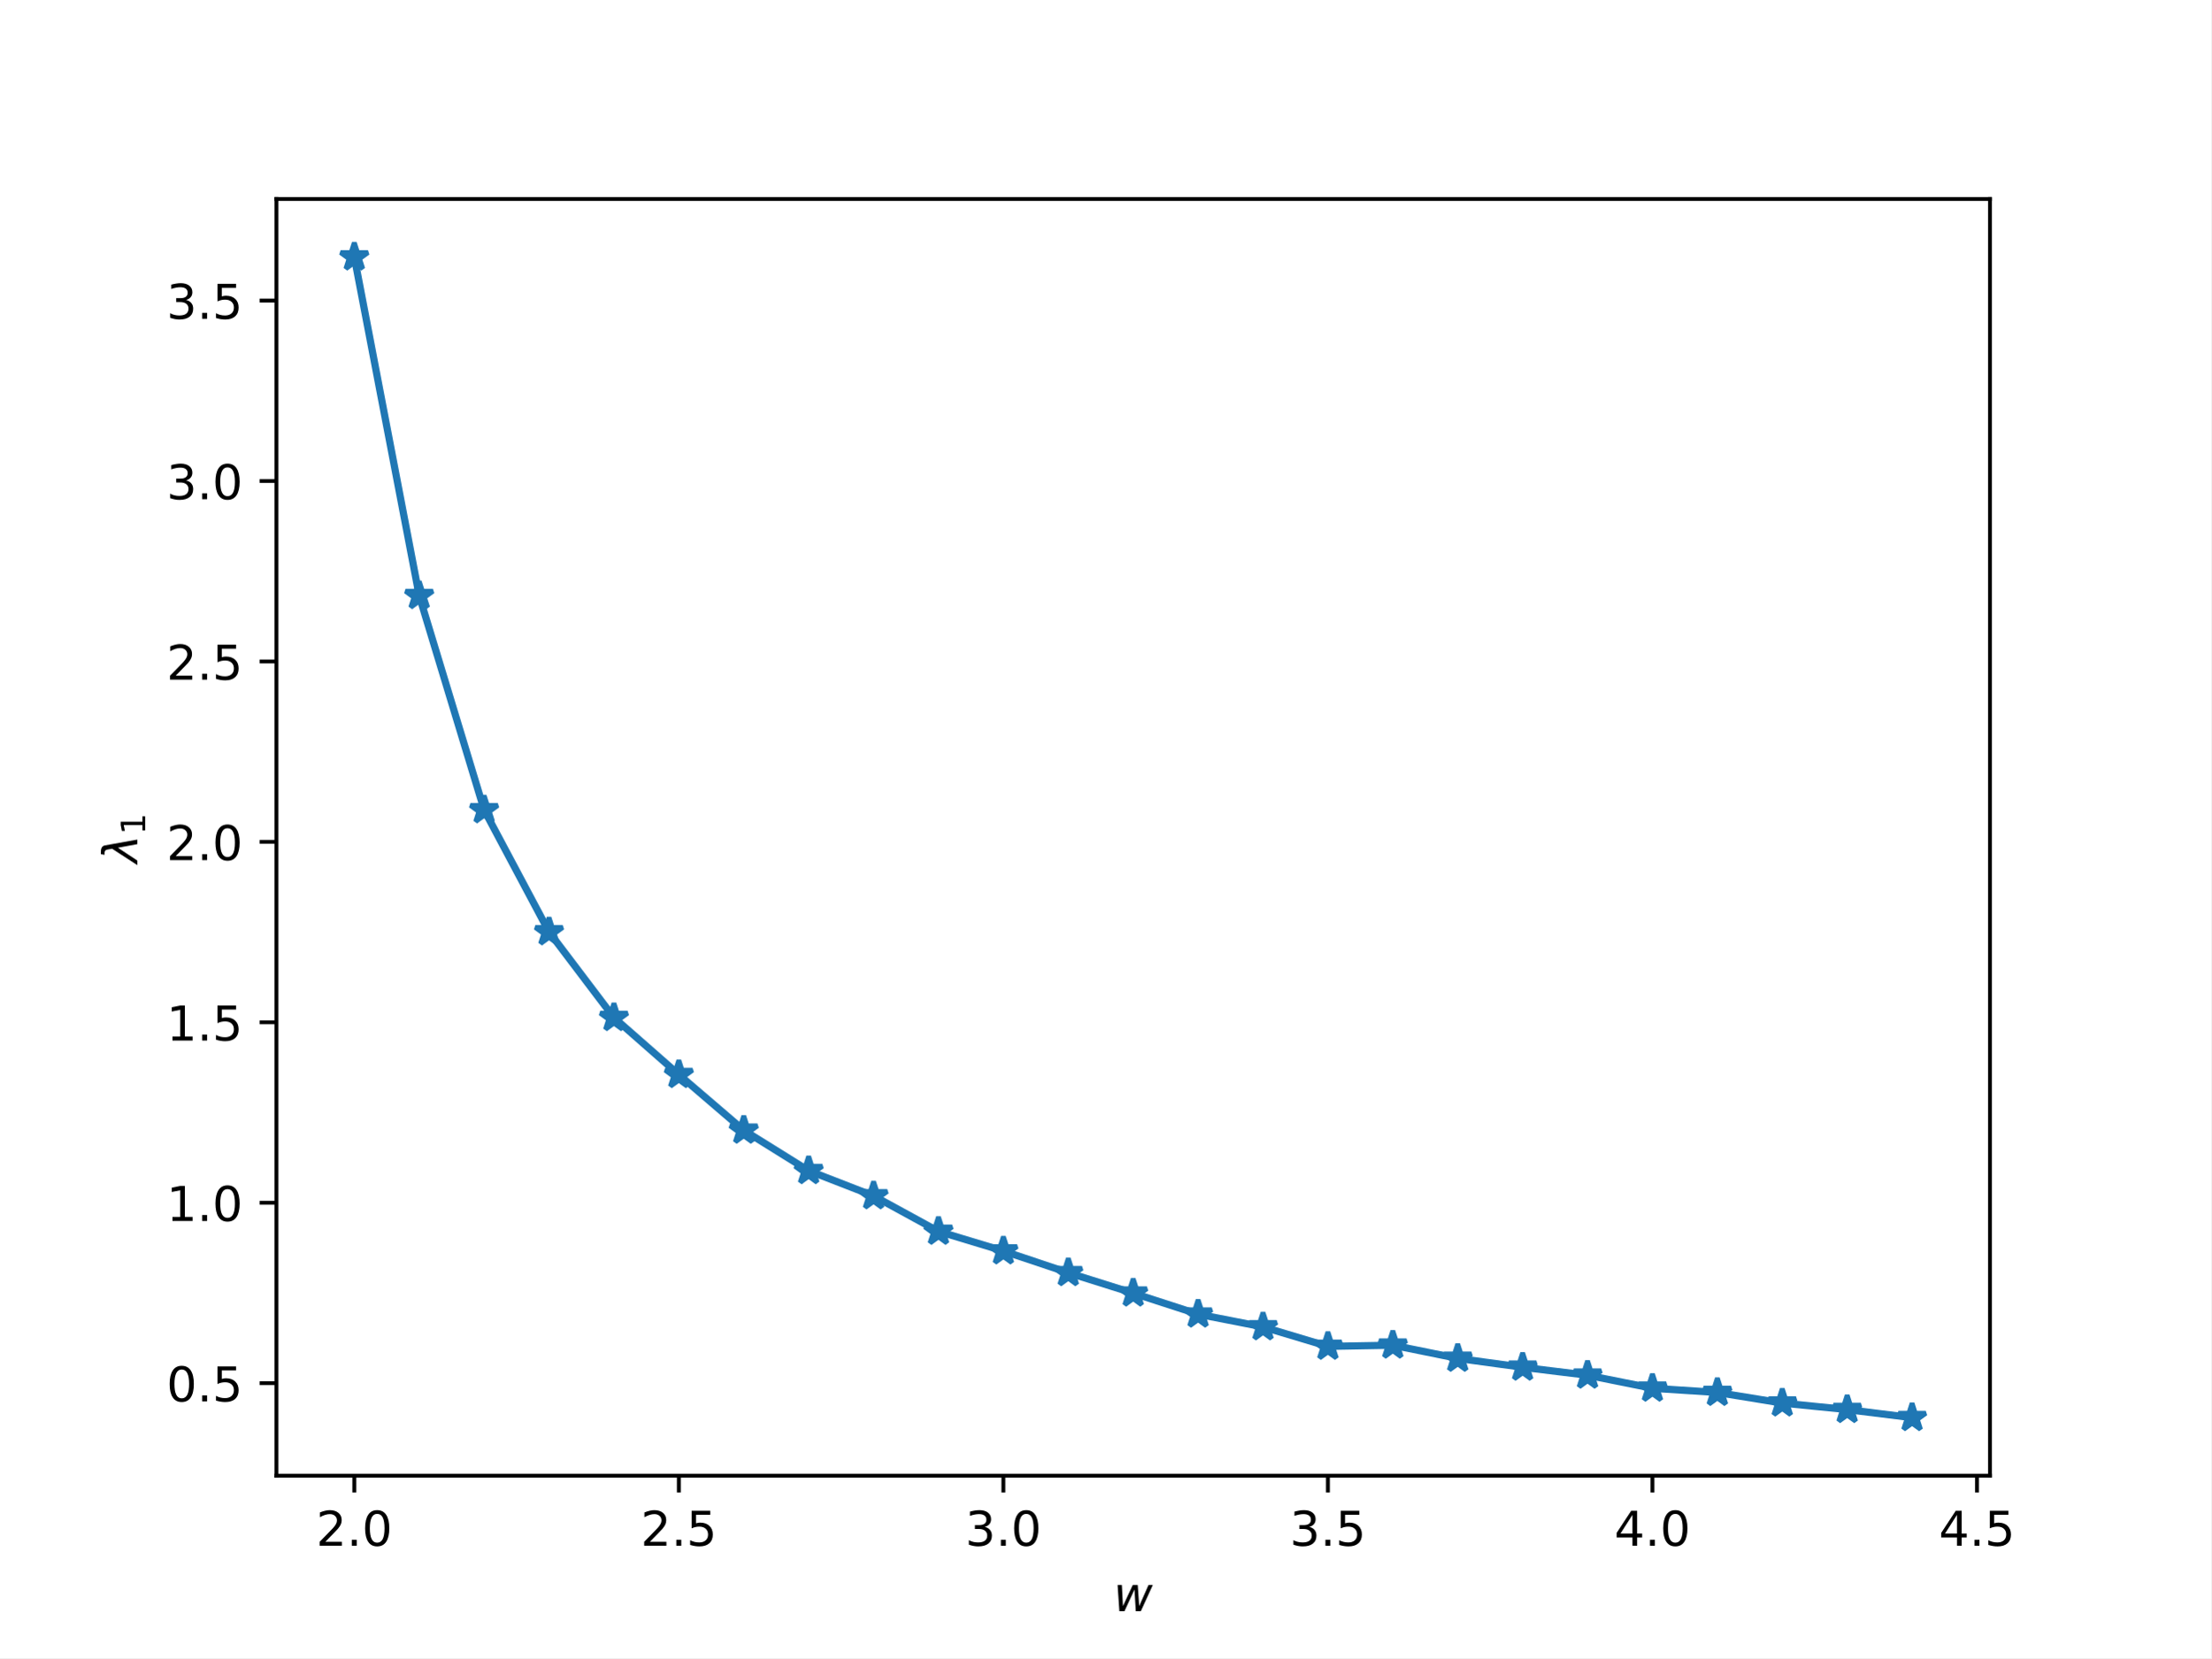
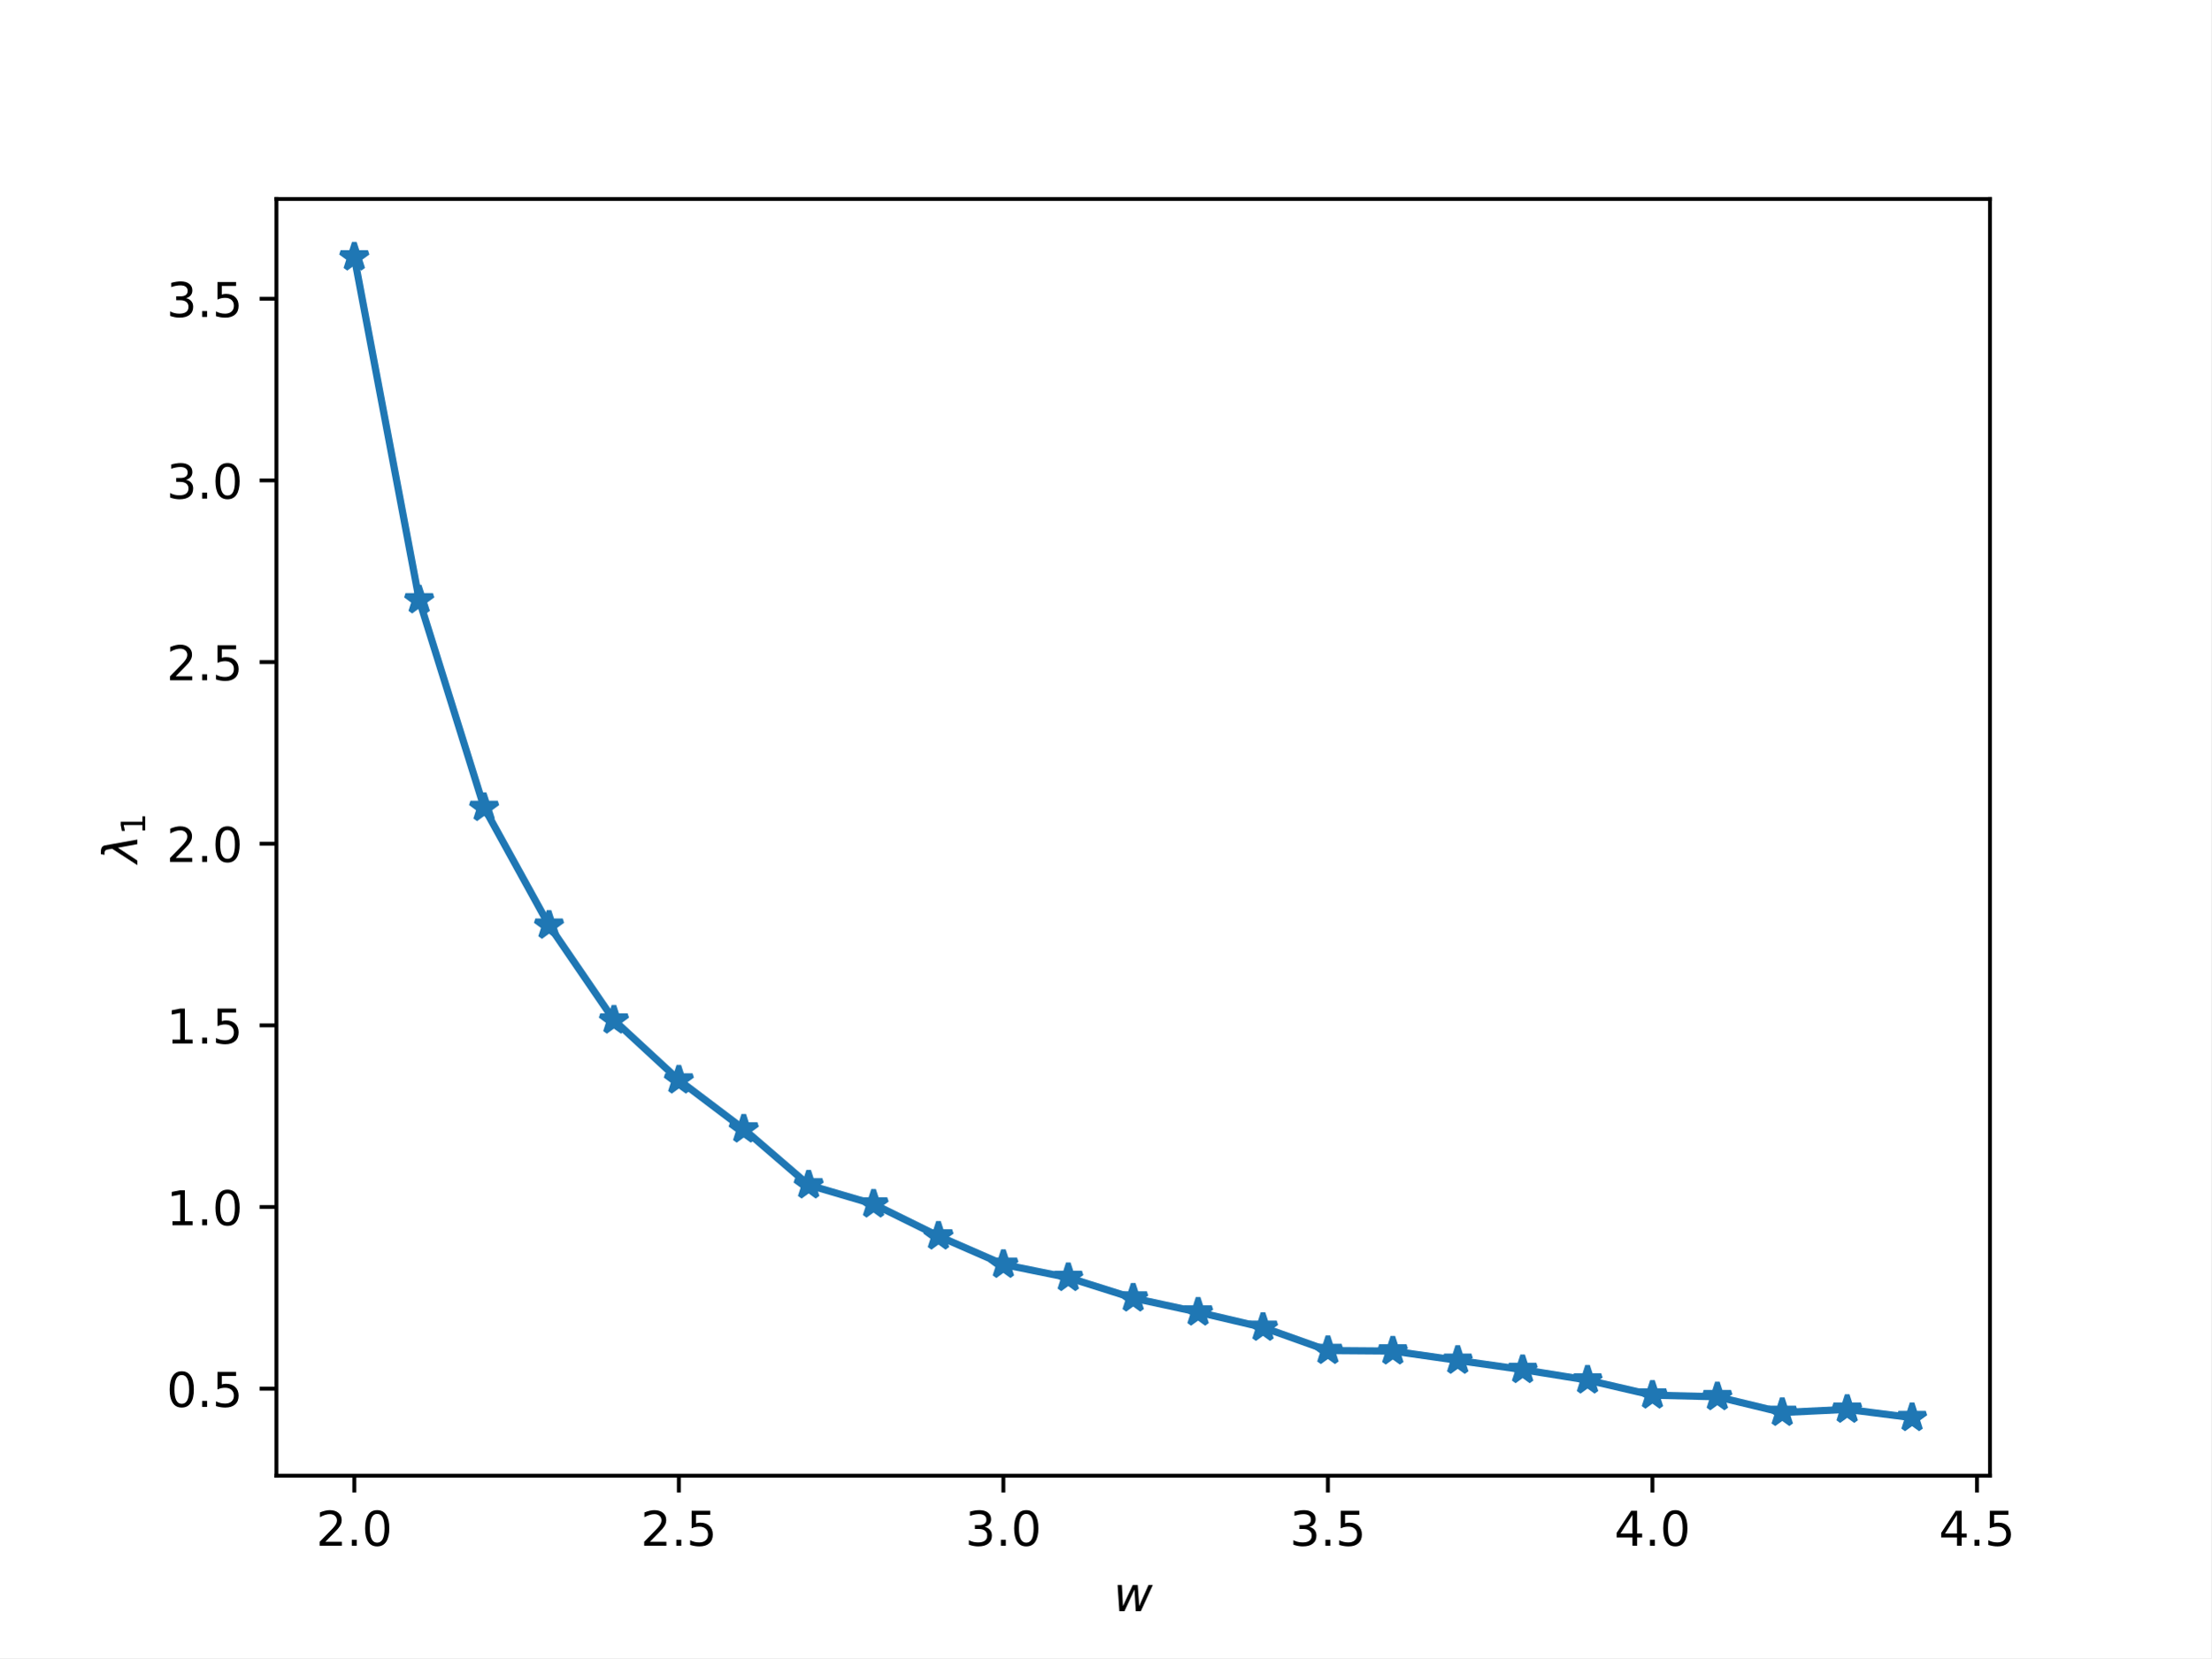
<svg xmlns="http://www.w3.org/2000/svg" xmlns:xlink="http://www.w3.org/1999/xlink" height="345.6pt" version="1.1" viewBox="0 0 460.8 345.6" width="460.8pt">
  <defs>
    <style type="text/css">
*{stroke-linecap:butt;stroke-linejoin:round;}
  </style>
  </defs>
  <g id="figure_1">
    <g id="patch_1">
      <path d="M 0 345.6  L 460.8 345.6  L 460.8 0  L 0 0  z " style="fill:#ffffff;" />
    </g>
    <g id="axes_1">
      <g id="patch_2">
        <path d="M 57.6 307.584  L 414.72 307.584  L 414.72 41.472  L 57.6 41.472  z " style="fill:#ffffff;" />
      </g>
      <g id="matplotlib.axis_1">
        <g id="xtick_1">
          <g id="line2d_1">
            <defs>
-               <path d="M 0 0  L 0 3.5  " id="m27fd012ea2" style="stroke:#000000;stroke-width:0.8;" />
-             </defs>
-             <g>
-               <use style="stroke:#000000;stroke-width:0.8;" x="73.833" xlink:href="#m27fd012ea2" y="307.584" />
+               <path d="M 0 0  L 0 3.5  " id="m663258f9b3" style="stroke:#000000;stroke-width:0.8;" />
+             </defs>
+             <g>
+               <use style="stroke:#000000;stroke-width:0.8;" x="73.833" xlink:href="#m663258f9b3" y="307.584" />
            </g>
          </g>
          <g id="text_1">
            <defs>
              <path d="M 19.188 8.297  L 53.609 8.297  L 53.609 0  L 7.328 0  L 7.328 8.297  Q 12.938 14.109 22.625 23.891  Q 32.328 33.688 34.812 36.531  Q 39.547 41.844 41.422 45.531  Q 43.312 49.219 43.312 52.781  Q 43.312 58.594 39.234 62.25  Q 35.156 65.922 28.609 65.922  Q 23.969 65.922 18.812 64.312  Q 13.672 62.703 7.812 59.422  L 7.812 69.391  Q 13.766 71.781 18.938 73  Q 24.125 74.219 28.422 74.219  Q 39.75 74.219 46.484 68.547  Q 53.219 62.891 53.219 53.422  Q 53.219 48.922 51.531 44.891  Q 49.859 40.875 45.406 35.406  Q 44.188 33.984 37.641 27.219  Q 31.109 20.453 19.188 8.297  z " id="DejaVuSans-50" />
              <path d="M 10.688 12.406  L 21 12.406  L 21 0  L 10.688 0  z " id="DejaVuSans-46" />
              <path d="M 31.781 66.406  Q 24.172 66.406 20.328 58.906  Q 16.5 51.422 16.5 36.375  Q 16.5 21.391 20.328 13.891  Q 24.172 6.391 31.781 6.391  Q 39.453 6.391 43.281 13.891  Q 47.125 21.391 47.125 36.375  Q 47.125 51.422 43.281 58.906  Q 39.453 66.406 31.781 66.406  z M 31.781 74.219  Q 44.047 74.219 50.516 64.516  Q 56.984 54.828 56.984 36.375  Q 56.984 17.969 50.516 8.266  Q 44.047 -1.422 31.781 -1.422  Q 19.531 -1.422 13.062 8.266  Q 6.594 17.969 6.594 36.375  Q 6.594 54.828 13.062 64.516  Q 19.531 74.219 31.781 74.219  z " id="DejaVuSans-48" />
            </defs>
            <g transform="translate(65.88116 322.1824)scale(0.1 -0.1)">
              <use xlink:href="#DejaVuSans-50" />
              <use x="63.623" xlink:href="#DejaVuSans-46" />
              <use x="95.41" xlink:href="#DejaVuSans-48" />
            </g>
          </g>
        </g>
        <g id="xtick_2">
          <g id="line2d_2">
            <g>
-               <use style="stroke:#000000;stroke-width:0.8;" x="141.469" xlink:href="#m27fd012ea2" y="307.584" />
+               <use style="stroke:#000000;stroke-width:0.8;" x="141.469" xlink:href="#m663258f9b3" y="307.584" />
            </g>
          </g>
          <g id="text_2">
            <defs>
              <path d="M 10.797 72.906  L 49.516 72.906  L 49.516 64.594  L 19.828 64.594  L 19.828 46.734  Q 21.969 47.469 24.109 47.828  Q 26.266 48.188 28.422 48.188  Q 40.625 48.188 47.75 41.5  Q 54.891 34.812 54.891 23.391  Q 54.891 11.625 47.562 5.094  Q 40.234 -1.422 26.906 -1.422  Q 22.312 -1.422 17.547 -0.641  Q 12.797 0.141 7.719 1.703  L 7.719 11.625  Q 12.109 9.234 16.797 8.062  Q 21.484 6.891 26.703 6.891  Q 35.156 6.891 40.078 11.328  Q 45.016 15.766 45.016 23.391  Q 45.016 31 40.078 35.438  Q 35.156 39.891 26.703 39.891  Q 22.75 39.891 18.812 39.016  Q 14.891 38.141 10.797 36.281  z " id="DejaVuSans-53" />
            </defs>
            <g transform="translate(133.5175 322.1824)scale(0.1 -0.1)">
              <use xlink:href="#DejaVuSans-50" />
              <use x="63.623" xlink:href="#DejaVuSans-46" />
              <use x="95.41" xlink:href="#DejaVuSans-53" />
            </g>
          </g>
        </g>
        <g id="xtick_3">
          <g id="line2d_3">
            <g>
-               <use style="stroke:#000000;stroke-width:0.8;" x="209.105" xlink:href="#m27fd012ea2" y="307.584" />
+               <use style="stroke:#000000;stroke-width:0.8;" x="209.105" xlink:href="#m663258f9b3" y="307.584" />
            </g>
          </g>
          <g id="text_3">
            <defs>
              <path d="M 40.578 39.312  Q 47.656 37.797 51.625 33  Q 55.609 28.219 55.609 21.188  Q 55.609 10.406 48.188 4.484  Q 40.766 -1.422 27.094 -1.422  Q 22.516 -1.422 17.656 -0.516  Q 12.797 0.391 7.625 2.203  L 7.625 11.719  Q 11.719 9.328 16.594 8.109  Q 21.484 6.891 26.812 6.891  Q 36.078 6.891 40.938 10.547  Q 45.797 14.203 45.797 21.188  Q 45.797 27.641 41.281 31.266  Q 36.766 34.906 28.719 34.906  L 20.219 34.906  L 20.219 43.016  L 29.109 43.016  Q 36.375 43.016 40.234 45.922  Q 44.094 48.828 44.094 54.297  Q 44.094 59.906 40.109 62.906  Q 36.141 65.922 28.719 65.922  Q 24.656 65.922 20.016 65.031  Q 15.375 64.156 9.812 62.312  L 9.812 71.094  Q 15.438 72.656 20.344 73.438  Q 25.25 74.219 29.594 74.219  Q 40.828 74.219 47.359 69.109  Q 53.906 64.016 53.906 55.328  Q 53.906 49.266 50.438 45.094  Q 46.969 40.922 40.578 39.312  z " id="DejaVuSans-51" />
            </defs>
            <g transform="translate(201.1539 322.1824)scale(0.1 -0.1)">
              <use xlink:href="#DejaVuSans-51" />
              <use x="63.623" xlink:href="#DejaVuSans-46" />
              <use x="95.41" xlink:href="#DejaVuSans-48" />
            </g>
          </g>
        </g>
        <g id="xtick_4">
          <g id="line2d_4">
            <g>
-               <use style="stroke:#000000;stroke-width:0.8;" x="276.742" xlink:href="#m27fd012ea2" y="307.584" />
+               <use style="stroke:#000000;stroke-width:0.8;" x="276.742" xlink:href="#m663258f9b3" y="307.584" />
            </g>
          </g>
          <g id="text_4">
            <g transform="translate(268.7903 322.1824)scale(0.1 -0.1)">
              <use xlink:href="#DejaVuSans-51" />
              <use x="63.623" xlink:href="#DejaVuSans-46" />
              <use x="95.41" xlink:href="#DejaVuSans-53" />
            </g>
          </g>
        </g>
        <g id="xtick_5">
          <g id="line2d_5">
            <g>
-               <use style="stroke:#000000;stroke-width:0.8;" x="344.378" xlink:href="#m27fd012ea2" y="307.584" />
+               <use style="stroke:#000000;stroke-width:0.8;" x="344.378" xlink:href="#m663258f9b3" y="307.584" />
            </g>
          </g>
          <g id="text_5">
            <defs>
              <path d="M 37.797 64.312  L 12.891 25.391  L 37.797 25.391  z M 35.203 72.906  L 47.609 72.906  L 47.609 25.391  L 58.016 25.391  L 58.016 17.188  L 47.609 17.188  L 47.609 0  L 37.797 0  L 37.797 17.188  L 4.891 17.188  L 4.891 26.703  z " id="DejaVuSans-52" />
            </defs>
            <g transform="translate(336.4266 322.1824)scale(0.1 -0.1)">
              <use xlink:href="#DejaVuSans-52" />
              <use x="63.623" xlink:href="#DejaVuSans-46" />
              <use x="95.41" xlink:href="#DejaVuSans-48" />
            </g>
          </g>
        </g>
        <g id="xtick_6">
          <g id="line2d_6">
            <g>
-               <use style="stroke:#000000;stroke-width:0.8;" x="412.015" xlink:href="#m27fd012ea2" y="307.584" />
+               <use style="stroke:#000000;stroke-width:0.8;" x="412.015" xlink:href="#m663258f9b3" y="307.584" />
            </g>
          </g>
          <g id="text_6">
            <g transform="translate(404.063 322.1824)scale(0.1 -0.1)">
              <use xlink:href="#DejaVuSans-52" />
              <use x="63.623" xlink:href="#DejaVuSans-46" />
              <use x="95.41" xlink:href="#DejaVuSans-53" />
            </g>
          </g>
        </g>
        <g id="text_7">
          <defs>
            <path d="M 8.5 54.688  L 17.391 54.688  L 19.672 10.688  L 40.094 54.688  L 50.484 54.688  L 53.516 10.688  L 72.906 54.688  L 81.891 54.688  L 56.891 0  L 46.391 0  L 43.703 45.312  L 22.797 0  L 12.203 0  z " id="DejaVuSans-Oblique-119" />
          </defs>
          <g transform="translate(232.06 335.8606)scale(0.1 -0.1)">
            <use transform="translate(0 0.3125)" xlink:href="#DejaVuSans-Oblique-119" />
          </g>
        </g>
      </g>
      <g id="matplotlib.axis_2">
        <g id="ytick_1">
          <g id="line2d_7">
            <defs>
-               <path d="M 0 0  L -3.5 0  " id="mb0bab20d00" style="stroke:#000000;stroke-width:0.8;" />
-             </defs>
-             <g>
-               <use style="stroke:#000000;stroke-width:0.8;" x="57.6" xlink:href="#mb0bab20d00" y="288.299" />
+               <path d="M 0 0  L -3.5 0  " id="m4cd00315df" style="stroke:#000000;stroke-width:0.8;" />
+             </defs>
+             <g>
+               <use style="stroke:#000000;stroke-width:0.8;" x="57.6" xlink:href="#m4cd00315df" y="289.444" />
            </g>
          </g>
          <g id="text_8">
-             <g transform="translate(34.69687 292.0981)scale(0.1 -0.1)">
+             <g transform="translate(34.69687 293.2431)scale(0.1 -0.1)">
              <use xlink:href="#DejaVuSans-48" />
              <use x="63.623" xlink:href="#DejaVuSans-46" />
              <use x="95.41" xlink:href="#DejaVuSans-53" />
            </g>
          </g>
        </g>
        <g id="ytick_2">
          <g id="line2d_8">
            <g>
-               <use style="stroke:#000000;stroke-width:0.8;" x="57.6" xlink:href="#mb0bab20d00" y="250.69" />
+               <use style="stroke:#000000;stroke-width:0.8;" x="57.6" xlink:href="#m4cd00315df" y="251.58" />
            </g>
          </g>
          <g id="text_9">
            <defs>
              <path d="M 12.406 8.297  L 28.516 8.297  L 28.516 63.922  L 10.984 60.406  L 10.984 69.391  L 28.422 72.906  L 38.281 72.906  L 38.281 8.297  L 54.391 8.297  L 54.391 0  L 12.406 0  z " id="DejaVuSans-49" />
            </defs>
-             <g transform="translate(34.69687 254.4889)scale(0.1 -0.1)">
+             <g transform="translate(34.69687 255.3794)scale(0.1 -0.1)">
              <use xlink:href="#DejaVuSans-49" />
              <use x="63.623" xlink:href="#DejaVuSans-46" />
              <use x="95.41" xlink:href="#DejaVuSans-48" />
            </g>
          </g>
        </g>
        <g id="ytick_3">
          <g id="line2d_9">
            <g>
-               <use style="stroke:#000000;stroke-width:0.8;" x="57.6" xlink:href="#mb0bab20d00" y="213.081" />
+               <use style="stroke:#000000;stroke-width:0.8;" x="57.6" xlink:href="#m4cd00315df" y="213.717" />
            </g>
          </g>
          <g id="text_10">
-             <g transform="translate(34.69687 216.8798)scale(0.1 -0.1)">
+             <g transform="translate(34.69687 217.5158)scale(0.1 -0.1)">
              <use xlink:href="#DejaVuSans-49" />
              <use x="63.623" xlink:href="#DejaVuSans-46" />
              <use x="95.41" xlink:href="#DejaVuSans-53" />
            </g>
          </g>
        </g>
        <g id="ytick_4">
          <g id="line2d_10">
            <g>
-               <use style="stroke:#000000;stroke-width:0.8;" x="57.6" xlink:href="#mb0bab20d00" y="175.471" />
+               <use style="stroke:#000000;stroke-width:0.8;" x="57.6" xlink:href="#m4cd00315df" y="175.853" />
            </g>
          </g>
          <g id="text_11">
-             <g transform="translate(34.69687 179.2707)scale(0.1 -0.1)">
+             <g transform="translate(34.69687 179.6521)scale(0.1 -0.1)">
              <use xlink:href="#DejaVuSans-50" />
              <use x="63.623" xlink:href="#DejaVuSans-46" />
              <use x="95.41" xlink:href="#DejaVuSans-48" />
            </g>
          </g>
        </g>
        <g id="ytick_5">
          <g id="line2d_11">
            <g>
-               <use style="stroke:#000000;stroke-width:0.8;" x="57.6" xlink:href="#mb0bab20d00" y="137.862" />
+               <use style="stroke:#000000;stroke-width:0.8;" x="57.6" xlink:href="#m4cd00315df" y="137.989" />
            </g>
          </g>
          <g id="text_12">
-             <g transform="translate(34.69687 141.6616)scale(0.1 -0.1)">
+             <g transform="translate(34.69687 141.7884)scale(0.1 -0.1)">
              <use xlink:href="#DejaVuSans-50" />
              <use x="63.623" xlink:href="#DejaVuSans-46" />
              <use x="95.41" xlink:href="#DejaVuSans-53" />
            </g>
          </g>
        </g>
        <g id="ytick_6">
          <g id="line2d_12">
            <g>
-               <use style="stroke:#000000;stroke-width:0.8;" x="57.6" xlink:href="#mb0bab20d00" y="100.253" />
+               <use style="stroke:#000000;stroke-width:0.8;" x="57.6" xlink:href="#m4cd00315df" y="100.126" />
            </g>
          </g>
          <g id="text_13">
-             <g transform="translate(34.69687 104.0525)scale(0.1 -0.1)">
+             <g transform="translate(34.69687 103.9248)scale(0.1 -0.1)">
              <use xlink:href="#DejaVuSans-51" />
              <use x="63.623" xlink:href="#DejaVuSans-46" />
              <use x="95.41" xlink:href="#DejaVuSans-48" />
            </g>
          </g>
        </g>
        <g id="ytick_7">
          <g id="line2d_13">
            <g>
-               <use style="stroke:#000000;stroke-width:0.8;" x="57.6" xlink:href="#mb0bab20d00" y="62.644" />
+               <use style="stroke:#000000;stroke-width:0.8;" x="57.6" xlink:href="#m4cd00315df" y="62.262" />
            </g>
          </g>
          <g id="text_14">
-             <g transform="translate(34.69687 66.44335)scale(0.1 -0.1)">
+             <g transform="translate(34.69687 66.06109)scale(0.1 -0.1)">
              <use xlink:href="#DejaVuSans-51" />
              <use x="63.623" xlink:href="#DejaVuSans-46" />
              <use x="95.41" xlink:href="#DejaVuSans-53" />
            </g>
          </g>
        </g>
        <g id="text_15">
          <defs>
            <path d="M 36.719 67.438  L 48.828 0  L 39.312 0  L 31.844 40.438  L 5.125 0  L -4.391 0  L 29.734 52.438  L 28.031 62.109  Q 26.953 68.266 21.734 68.266  L 17.047 68.266  L 18.5 75.984  L 24.219 75.875  Q 35.203 75.734 36.719 67.438  z " id="DejaVuSans-Oblique-955" />
          </defs>
          <g transform="translate(28.61719 179.878)rotate(-90)scale(0.1 -0.1)">
            <use transform="translate(0 0.015625)" xlink:href="#DejaVuSans-Oblique-955" />
            <use transform="translate(59.17969 -16.39062)scale(0.7)" xlink:href="#DejaVuSans-49" />
          </g>
        </g>
      </g>
      <g id="line2d_14">
-         <path clip-path="url(#p0bdc50e1d2)" d="M 73.833 53.568  L 87.36 124.151  L 100.887 168.804  L 114.415 194.238  L 127.942 212.108  L 141.469 223.99  L 154.996 235.589  L 168.524 244.014  L 182.051 249.267  L 195.578 256.658  L 209.105 260.748  L 222.633 265.281  L 236.16 269.535  L 249.687 273.92  L 263.215 276.573  L 276.742 280.631  L 290.269 280.385  L 303.796 283.134  L 317.324 284.985  L 330.851 286.647  L 344.378 289.364  L 357.905 290.24  L 371.433 292.45  L 384.96 293.806  L 398.487 295.488  " style="fill:none;stroke:#1f77b4;stroke-linecap:square;stroke-width:1.5;" />
+         <path clip-path="url(#pa7582664a4)" d="M 73.833 53.568  L 87.36 125.039  L 100.887 168.323  L 114.415 192.862  L 127.942 212.633  L 141.469 225.124  L 154.996 235.342  L 168.524 246.995  L 182.051 250.974  L 195.578 257.648  L 209.105 263.554  L 222.633 266.296  L 236.16 270.567  L 249.687 273.495  L 263.215 276.676  L 276.742 281.501  L 290.269 281.604  L 303.796 283.547  L 317.324 285.477  L 330.851 287.655  L 344.378 290.8  L 357.905 291.134  L 371.433 294.412  L 384.96 293.758  L 398.487 295.488  " style="fill:none;stroke:#1f77b4;stroke-linecap:square;stroke-width:1.5;" />
        <defs>
-           <path d="M 0 -3  L -0.674 -0.927  L -2.853 -0.927  L -1.09 0.354  L -1.763 2.427  L -0 1.146  L 1.763 2.427  L 1.09 0.354  L 2.853 -0.927  L 0.674 -0.927  z " id="m5bf493d7d4" style="stroke:#1f77b4;stroke-linejoin:bevel;" />
+           <path d="M 0 -3  L -0.674 -0.927  L -2.853 -0.927  L -1.09 0.354  L -1.763 2.427  L -0 1.146  L 1.763 2.427  L 1.09 0.354  L 2.853 -0.927  L 0.674 -0.927  z " id="m9a56377821" style="stroke:#1f77b4;stroke-linejoin:bevel;" />
        </defs>
-         <g clip-path="url(#p0bdc50e1d2)">
-           <use style="fill:#1f77b4;stroke:#1f77b4;stroke-linejoin:bevel;" x="73.833" xlink:href="#m5bf493d7d4" y="53.568" />
-           <use style="fill:#1f77b4;stroke:#1f77b4;stroke-linejoin:bevel;" x="87.36" xlink:href="#m5bf493d7d4" y="124.151" />
-           <use style="fill:#1f77b4;stroke:#1f77b4;stroke-linejoin:bevel;" x="100.887" xlink:href="#m5bf493d7d4" y="168.804" />
-           <use style="fill:#1f77b4;stroke:#1f77b4;stroke-linejoin:bevel;" x="114.415" xlink:href="#m5bf493d7d4" y="194.238" />
-           <use style="fill:#1f77b4;stroke:#1f77b4;stroke-linejoin:bevel;" x="127.942" xlink:href="#m5bf493d7d4" y="212.108" />
-           <use style="fill:#1f77b4;stroke:#1f77b4;stroke-linejoin:bevel;" x="141.469" xlink:href="#m5bf493d7d4" y="223.99" />
-           <use style="fill:#1f77b4;stroke:#1f77b4;stroke-linejoin:bevel;" x="154.996" xlink:href="#m5bf493d7d4" y="235.589" />
-           <use style="fill:#1f77b4;stroke:#1f77b4;stroke-linejoin:bevel;" x="168.524" xlink:href="#m5bf493d7d4" y="244.014" />
-           <use style="fill:#1f77b4;stroke:#1f77b4;stroke-linejoin:bevel;" x="182.051" xlink:href="#m5bf493d7d4" y="249.267" />
-           <use style="fill:#1f77b4;stroke:#1f77b4;stroke-linejoin:bevel;" x="195.578" xlink:href="#m5bf493d7d4" y="256.658" />
-           <use style="fill:#1f77b4;stroke:#1f77b4;stroke-linejoin:bevel;" x="209.105" xlink:href="#m5bf493d7d4" y="260.748" />
-           <use style="fill:#1f77b4;stroke:#1f77b4;stroke-linejoin:bevel;" x="222.633" xlink:href="#m5bf493d7d4" y="265.281" />
-           <use style="fill:#1f77b4;stroke:#1f77b4;stroke-linejoin:bevel;" x="236.16" xlink:href="#m5bf493d7d4" y="269.535" />
-           <use style="fill:#1f77b4;stroke:#1f77b4;stroke-linejoin:bevel;" x="249.687" xlink:href="#m5bf493d7d4" y="273.92" />
-           <use style="fill:#1f77b4;stroke:#1f77b4;stroke-linejoin:bevel;" x="263.215" xlink:href="#m5bf493d7d4" y="276.573" />
-           <use style="fill:#1f77b4;stroke:#1f77b4;stroke-linejoin:bevel;" x="276.742" xlink:href="#m5bf493d7d4" y="280.631" />
-           <use style="fill:#1f77b4;stroke:#1f77b4;stroke-linejoin:bevel;" x="290.269" xlink:href="#m5bf493d7d4" y="280.385" />
-           <use style="fill:#1f77b4;stroke:#1f77b4;stroke-linejoin:bevel;" x="303.796" xlink:href="#m5bf493d7d4" y="283.134" />
-           <use style="fill:#1f77b4;stroke:#1f77b4;stroke-linejoin:bevel;" x="317.324" xlink:href="#m5bf493d7d4" y="284.985" />
-           <use style="fill:#1f77b4;stroke:#1f77b4;stroke-linejoin:bevel;" x="330.851" xlink:href="#m5bf493d7d4" y="286.647" />
-           <use style="fill:#1f77b4;stroke:#1f77b4;stroke-linejoin:bevel;" x="344.378" xlink:href="#m5bf493d7d4" y="289.364" />
-           <use style="fill:#1f77b4;stroke:#1f77b4;stroke-linejoin:bevel;" x="357.905" xlink:href="#m5bf493d7d4" y="290.24" />
-           <use style="fill:#1f77b4;stroke:#1f77b4;stroke-linejoin:bevel;" x="371.433" xlink:href="#m5bf493d7d4" y="292.45" />
-           <use style="fill:#1f77b4;stroke:#1f77b4;stroke-linejoin:bevel;" x="384.96" xlink:href="#m5bf493d7d4" y="293.806" />
-           <use style="fill:#1f77b4;stroke:#1f77b4;stroke-linejoin:bevel;" x="398.487" xlink:href="#m5bf493d7d4" y="295.488" />
+         <g clip-path="url(#pa7582664a4)">
+           <use style="fill:#1f77b4;stroke:#1f77b4;stroke-linejoin:bevel;" x="73.833" xlink:href="#m9a56377821" y="53.568" />
+           <use style="fill:#1f77b4;stroke:#1f77b4;stroke-linejoin:bevel;" x="87.36" xlink:href="#m9a56377821" y="125.039" />
+           <use style="fill:#1f77b4;stroke:#1f77b4;stroke-linejoin:bevel;" x="100.887" xlink:href="#m9a56377821" y="168.323" />
+           <use style="fill:#1f77b4;stroke:#1f77b4;stroke-linejoin:bevel;" x="114.415" xlink:href="#m9a56377821" y="192.862" />
+           <use style="fill:#1f77b4;stroke:#1f77b4;stroke-linejoin:bevel;" x="127.942" xlink:href="#m9a56377821" y="212.633" />
+           <use style="fill:#1f77b4;stroke:#1f77b4;stroke-linejoin:bevel;" x="141.469" xlink:href="#m9a56377821" y="225.124" />
+           <use style="fill:#1f77b4;stroke:#1f77b4;stroke-linejoin:bevel;" x="154.996" xlink:href="#m9a56377821" y="235.342" />
+           <use style="fill:#1f77b4;stroke:#1f77b4;stroke-linejoin:bevel;" x="168.524" xlink:href="#m9a56377821" y="246.995" />
+           <use style="fill:#1f77b4;stroke:#1f77b4;stroke-linejoin:bevel;" x="182.051" xlink:href="#m9a56377821" y="250.974" />
+           <use style="fill:#1f77b4;stroke:#1f77b4;stroke-linejoin:bevel;" x="195.578" xlink:href="#m9a56377821" y="257.648" />
+           <use style="fill:#1f77b4;stroke:#1f77b4;stroke-linejoin:bevel;" x="209.105" xlink:href="#m9a56377821" y="263.554" />
+           <use style="fill:#1f77b4;stroke:#1f77b4;stroke-linejoin:bevel;" x="222.633" xlink:href="#m9a56377821" y="266.296" />
+           <use style="fill:#1f77b4;stroke:#1f77b4;stroke-linejoin:bevel;" x="236.16" xlink:href="#m9a56377821" y="270.567" />
+           <use style="fill:#1f77b4;stroke:#1f77b4;stroke-linejoin:bevel;" x="249.687" xlink:href="#m9a56377821" y="273.495" />
+           <use style="fill:#1f77b4;stroke:#1f77b4;stroke-linejoin:bevel;" x="263.215" xlink:href="#m9a56377821" y="276.676" />
+           <use style="fill:#1f77b4;stroke:#1f77b4;stroke-linejoin:bevel;" x="276.742" xlink:href="#m9a56377821" y="281.501" />
+           <use style="fill:#1f77b4;stroke:#1f77b4;stroke-linejoin:bevel;" x="290.269" xlink:href="#m9a56377821" y="281.604" />
+           <use style="fill:#1f77b4;stroke:#1f77b4;stroke-linejoin:bevel;" x="303.796" xlink:href="#m9a56377821" y="283.547" />
+           <use style="fill:#1f77b4;stroke:#1f77b4;stroke-linejoin:bevel;" x="317.324" xlink:href="#m9a56377821" y="285.477" />
+           <use style="fill:#1f77b4;stroke:#1f77b4;stroke-linejoin:bevel;" x="330.851" xlink:href="#m9a56377821" y="287.655" />
+           <use style="fill:#1f77b4;stroke:#1f77b4;stroke-linejoin:bevel;" x="344.378" xlink:href="#m9a56377821" y="290.8" />
+           <use style="fill:#1f77b4;stroke:#1f77b4;stroke-linejoin:bevel;" x="357.905" xlink:href="#m9a56377821" y="291.134" />
+           <use style="fill:#1f77b4;stroke:#1f77b4;stroke-linejoin:bevel;" x="371.433" xlink:href="#m9a56377821" y="294.412" />
+           <use style="fill:#1f77b4;stroke:#1f77b4;stroke-linejoin:bevel;" x="384.96" xlink:href="#m9a56377821" y="293.758" />
+           <use style="fill:#1f77b4;stroke:#1f77b4;stroke-linejoin:bevel;" x="398.487" xlink:href="#m9a56377821" y="295.488" />
        </g>
      </g>
      <g id="patch_3">
        <path d="M 57.6 307.584  L 57.6 41.472  " style="fill:none;stroke:#000000;stroke-linecap:square;stroke-linejoin:miter;stroke-width:0.8;" />
      </g>
      <g id="patch_4">
        <path d="M 414.72 307.584  L 414.72 41.472  " style="fill:none;stroke:#000000;stroke-linecap:square;stroke-linejoin:miter;stroke-width:0.8;" />
      </g>
      <g id="patch_5">
        <path d="M 57.6 307.584  L 414.72 307.584  " style="fill:none;stroke:#000000;stroke-linecap:square;stroke-linejoin:miter;stroke-width:0.8;" />
      </g>
      <g id="patch_6">
        <path d="M 57.6 41.472  L 414.72 41.472  " style="fill:none;stroke:#000000;stroke-linecap:square;stroke-linejoin:miter;stroke-width:0.8;" />
      </g>
    </g>
  </g>
  <defs>
-     <clipPath id="p0bdc50e1d2">
+     <clipPath id="pa7582664a4">
      <rect height="266.112" width="357.12" x="57.6" y="41.472" />
    </clipPath>
  </defs>
</svg>
